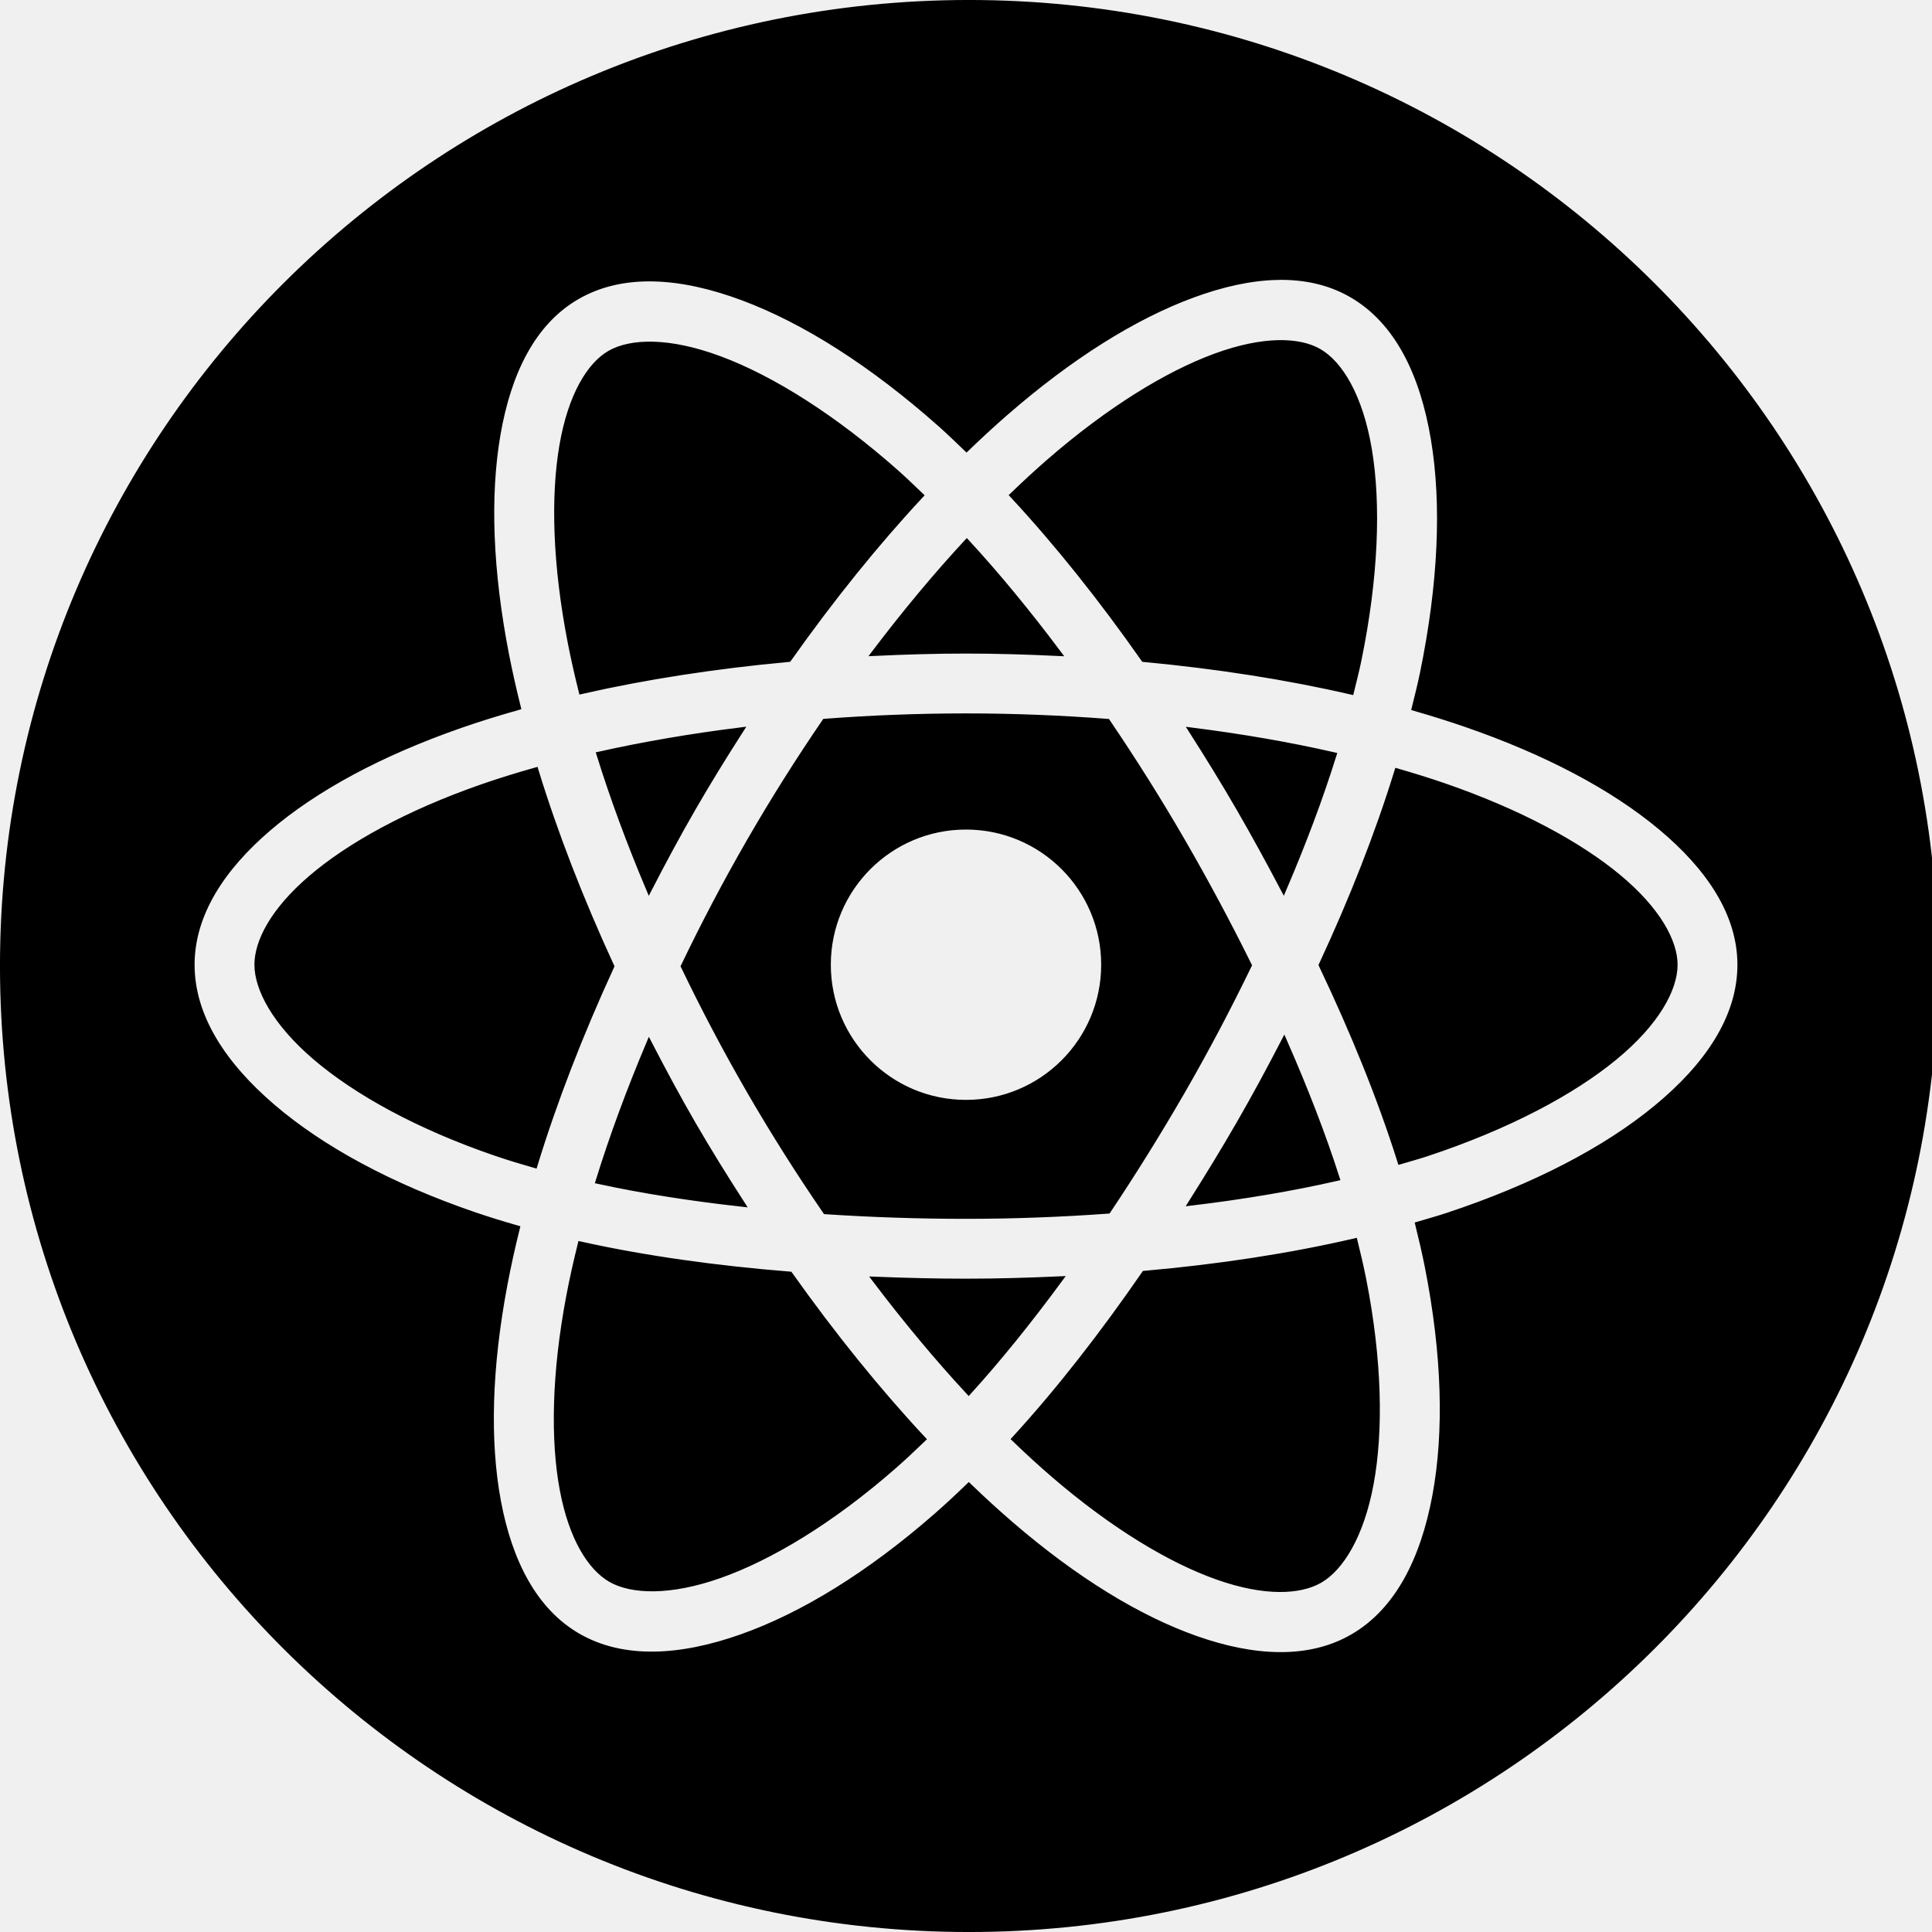
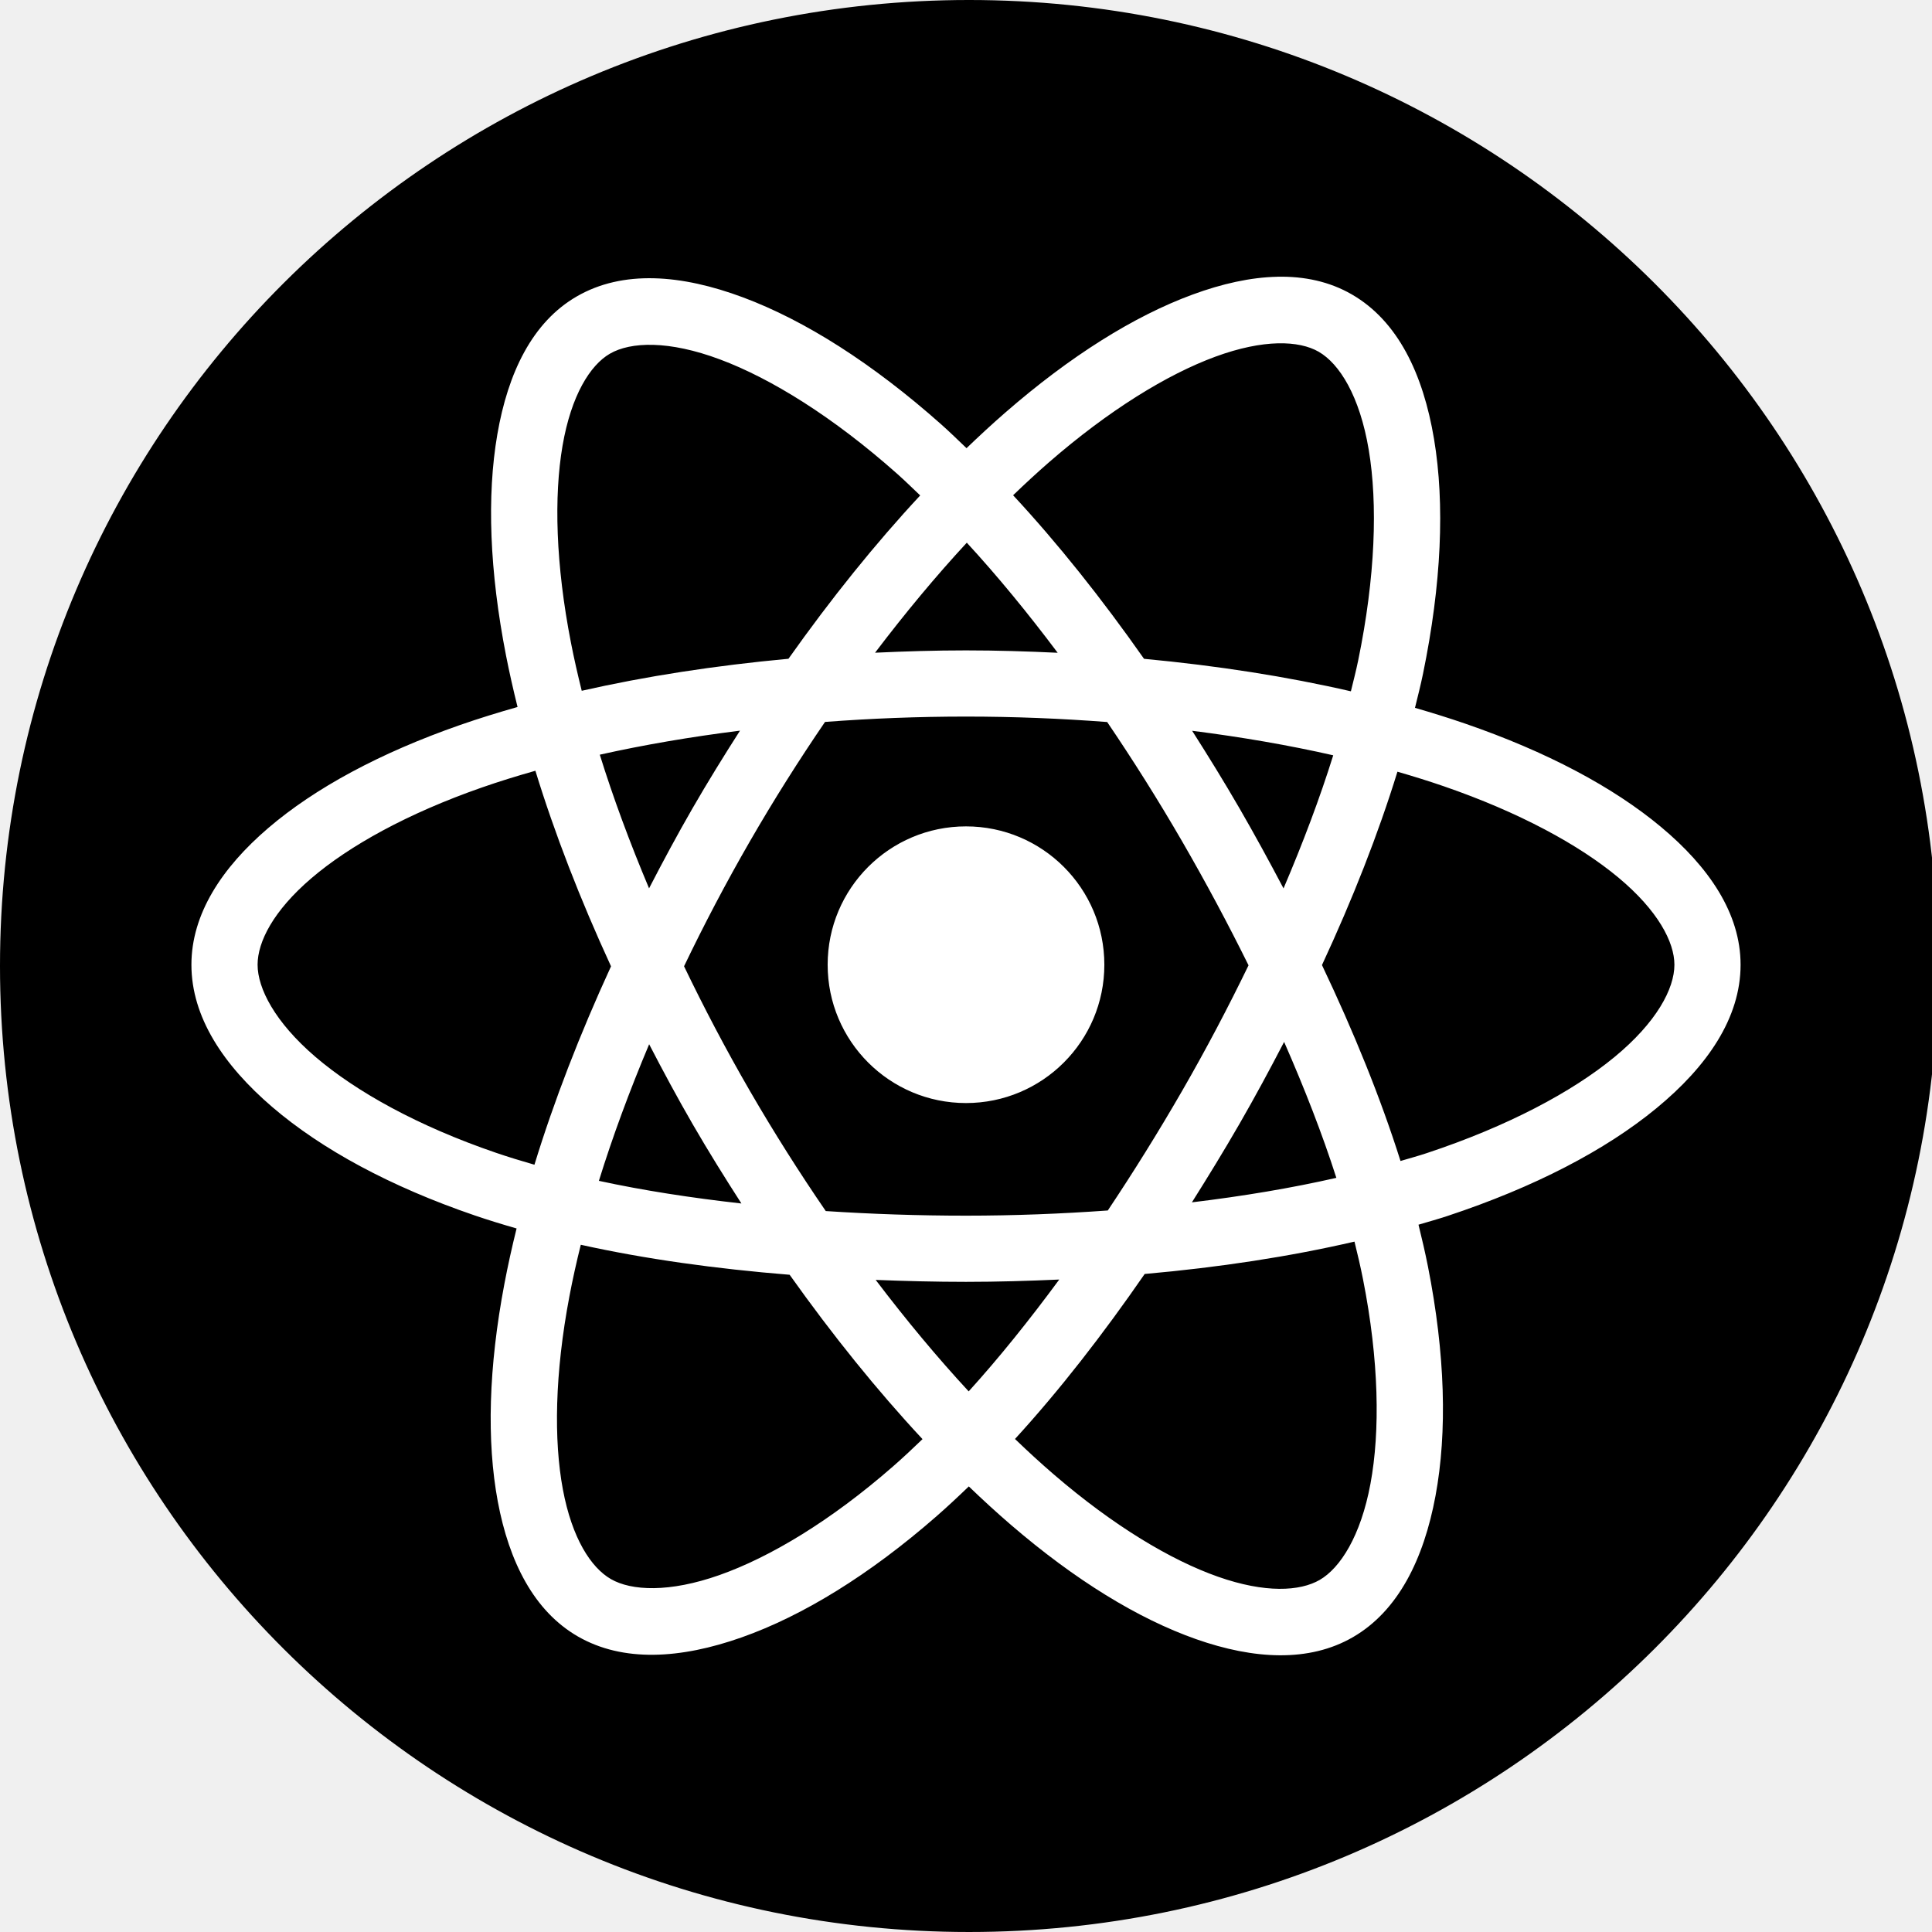
<svg xmlns="http://www.w3.org/2000/svg" width="128" height="128" viewBox="0 0 128 128">
-   <g>
-     <path style="fill:#000000;fill-opacity:1;stroke:#000000;stroke-width:0.42;stroke-opacity:1" d="M 64.199 0.209 A 63.99 63.79 0 0 0 0.209 64 A 63.99 63.79 0 0 0 64.199 127.791 A 63.99 63.79 0 0 0 128.189 64 A 63.99 63.79 0 0 0 64.199 0.209 z M 84.635 18.334 C 86.418 18.298 88.084 18.654 89.559 19.504 C 92.611 21.264 94.287 24.773 95.008 29.084 C 95.729 33.395 95.504 38.688 94.277 44.645 C 94.126 45.381 93.931 46.142 93.746 46.896 C 94.889 47.227 96.001 47.573 97.07 47.941 C 102.454 49.795 106.861 52.13 110.041 54.783 C 113.221 57.437 115.318 60.512 115.318 63.916 C 115.318 67.44 113.117 70.646 109.742 73.424 C 106.368 76.202 101.67 78.65 95.896 80.562 C 95.278 80.767 94.621 80.948 93.979 81.139 C 94.21 82.071 94.424 82.996 94.604 83.902 C 95.753 89.709 95.89 94.883 95.107 99.1 C 94.325 103.316 92.623 106.736 89.633 108.467 C 86.734 110.145 83.076 109.946 79.238 108.596 C 75.4 107.245 71.231 104.687 66.965 101.016 C 66.043 100.222 65.115 99.373 64.186 98.479 C 63.474 99.165 62.762 99.83 62.047 100.455 C 57.59 104.351 53.177 107.054 49.133 108.482 C 45.089 109.911 41.276 110.144 38.283 108.418 C 35.382 106.745 33.727 103.478 32.98 99.479 C 32.234 95.479 32.368 90.587 33.418 85.057 C 33.644 83.864 33.915 82.638 34.225 81.389 C 33.276 81.116 32.346 80.832 31.449 80.525 C 25.848 78.611 21.302 76.137 18.045 73.348 C 14.788 70.558 12.682 67.371 12.682 63.916 C 12.682 60.567 14.684 57.502 17.775 54.857 C 20.867 52.212 25.171 49.884 30.486 48.031 C 31.7 47.608 32.974 47.213 34.289 46.84 C 34.002 45.684 33.745 44.548 33.527 43.438 C 32.434 37.849 32.246 32.865 32.949 28.783 C 33.652 24.702 35.263 21.346 38.209 19.641 C 39.734 18.758 41.466 18.39 43.328 18.436 C 45.191 18.481 47.183 18.939 49.23 19.703 C 53.325 21.232 57.8 24.069 62.348 28.107 C 62.911 28.607 63.473 29.156 64.035 29.693 C 64.893 28.867 65.75 28.077 66.604 27.334 C 70.899 23.596 75.122 20.945 79.01 19.516 C 80.953 18.801 82.852 18.372 84.635 18.336 L 84.635 18.334 z M 84.652 22.746 C 83.502 22.775 82.116 23.045 80.521 23.631 C 77.332 24.803 73.472 27.169 69.482 30.641 C 68.702 31.32 67.913 32.05 67.121 32.812 C 70.081 35.999 72.995 39.658 75.795 43.648 C 80.656 44.104 85.272 44.825 89.5 45.801 C 89.667 45.116 89.846 44.425 89.982 43.762 C 91.126 38.212 91.281 33.382 90.684 29.809 C 90.086 26.235 88.744 24.099 87.367 23.305 C 86.716 22.929 85.802 22.717 84.652 22.746 z M 43.295 22.848 C 42.068 22.813 41.094 23.035 40.406 23.434 C 39.106 24.186 37.846 26.181 37.27 29.529 C 36.693 32.878 36.814 37.405 37.83 42.596 C 38.031 43.624 38.272 44.684 38.541 45.766 C 42.773 44.805 47.387 44.093 52.238 43.645 C 55.066 39.652 58.001 36.006 60.965 32.824 C 60.454 32.337 59.942 31.837 59.436 31.387 C 55.198 27.624 51.091 25.078 47.697 23.811 C 46 23.177 44.522 22.883 43.295 22.848 z M 64.053 35.955 C 62.018 38.152 59.98 40.602 57.975 43.244 C 59.961 43.152 61.966 43.09 64 43.09 C 66.055 43.09 68.075 43.154 70.074 43.248 C 68.089 40.604 66.072 38.145 64.053 35.955 z M 64 47.475 C 60.824 47.475 57.699 47.599 54.66 47.83 C 52.944 50.342 51.272 52.984 49.678 55.748 C 48.091 58.5 46.639 61.269 45.32 64.018 C 46.639 66.76 48.092 69.529 49.691 72.291 C 51.292 75.055 52.977 77.709 54.709 80.236 C 57.732 80.434 60.839 80.541 64 80.541 C 67.196 80.541 70.337 80.417 73.395 80.197 C 75.084 77.667 76.736 75.018 78.322 72.268 C 79.919 69.499 81.381 66.714 82.719 63.955 C 81.37 61.227 79.9 58.473 78.309 55.725 C 76.723 52.985 75.059 50.351 73.354 47.836 C 70.319 47.604 67.193 47.475 64 47.475 z M 49.027 48.408 C 45.76 48.817 42.644 49.351 39.738 50 C 40.623 52.845 41.722 55.816 43.002 58.855 C 43.915 57.088 44.862 55.32 45.879 53.557 C 46.899 51.789 47.955 50.082 49.027 48.408 z M 78.982 48.416 C 80.045 50.083 81.092 51.78 82.104 53.527 C 83.132 55.304 84.1 57.082 85.037 58.859 C 86.329 55.833 87.445 52.871 88.33 50.041 C 85.411 49.376 82.272 48.833 78.982 48.416 z M 35.471 51.064 C 34.239 51.413 33.051 51.781 31.93 52.172 C 27.006 53.889 23.143 56.034 20.627 58.188 C 18.11 60.341 17.066 62.398 17.066 63.916 C 17.066 65.477 18.208 67.715 20.896 70.018 C 23.585 72.32 27.681 74.604 32.867 76.377 C 33.683 76.656 34.535 76.915 35.408 77.166 C 36.698 72.956 38.412 68.525 40.482 64.021 C 38.437 59.581 36.746 55.219 35.471 51.064 z M 92.584 51.127 C 91.313 55.246 89.619 59.557 87.584 63.938 C 89.692 68.373 91.469 72.741 92.787 76.918 C 93.366 76.746 93.964 76.584 94.518 76.4 C 99.897 74.618 104.158 72.342 106.955 70.039 C 109.752 67.736 110.934 65.506 110.934 63.916 C 110.934 62.413 109.841 60.325 107.232 58.148 C 104.624 55.972 100.644 53.81 95.643 52.088 C 94.665 51.751 93.64 51.432 92.584 51.127 z M 64 54.75 A 9.165 9.165 0 0 1 73.166 63.916 A 9.165 9.165 0 0 1 64 73.08 A 9.165 9.165 0 0 1 54.834 63.916 A 9.165 9.165 0 0 1 64 54.75 z M 85.076 69.029 C 84.136 70.839 83.162 72.65 82.121 74.455 C 81.096 76.233 80.038 77.959 78.967 79.658 C 82.345 79.252 85.56 78.713 88.537 78.035 C 87.613 75.149 86.432 72.122 85.076 69.029 z M 43.008 69.184 C 41.699 72.293 40.578 75.331 39.678 78.234 C 42.616 78.871 45.796 79.362 49.121 79.734 C 48.021 78.026 46.938 76.288 45.896 74.488 C 44.873 72.72 43.923 70.95 43.008 69.184 z M 89.738 82.26 C 85.45 83.254 80.768 83.968 75.838 84.404 C 73.065 88.421 70.187 92.122 67.246 95.336 C 68.113 96.171 68.974 96.96 69.824 97.691 C 73.777 101.093 77.569 103.362 80.693 104.461 C 83.817 105.56 86.121 105.433 87.436 104.672 C 88.787 103.889 90.151 101.781 90.797 98.301 C 91.442 94.821 91.367 90.131 90.303 84.754 C 90.142 83.941 89.948 83.105 89.738 82.26 z M 38.479 82.469 C 38.188 83.636 37.935 84.775 37.727 85.875 C 36.754 90.998 36.683 95.418 37.291 98.674 C 37.899 101.929 39.159 103.861 40.475 104.619 C 41.828 105.398 44.336 105.528 47.672 104.35 C 51.009 103.171 55.035 100.764 59.162 97.156 C 59.812 96.588 60.465 95.978 61.119 95.346 C 58.133 92.144 55.168 88.472 52.316 84.457 C 47.424 84.062 42.754 83.416 38.479 82.469 z M 70.178 84.773 C 68.14 84.864 66.084 84.926 64 84.926 C 61.982 84.926 59.99 84.874 58.016 84.797 C 60.05 87.476 62.117 89.957 64.178 92.182 C 66.192 89.961 68.2 87.459 70.178 84.773 z " />
+   <g transform="translate(0,-924.3622)">
+     <ellipse style="fill:#000000;fill-opacity:1;stroke:#000000;stroke-width:0.42;stroke-opacity:1" id="path4723" cx="64.2" cy="988.362" rx="63.99" ry="63.79" />
+     <path style="fill:#ffffff;fill-opacity:1" d="M 84.635 18.334 L 84.635 18.336 C 82.852 18.372 80.953 18.801 79.01 19.516 C 75.122 20.945 70.899 23.596 66.604 27.334 C 65.75 28.077 64.893 28.867 64.035 29.693 C 63.473 29.156 62.911 28.607 62.348 28.107 C 57.8 24.069 53.325 21.232 49.23 19.703 C 47.183 18.939 45.191 18.481 43.328 18.436 C 41.466 18.39 39.734 18.758 38.209 19.641 C 35.263 21.346 33.652 24.702 32.949 28.783 C 32.246 32.865 32.434 37.849 33.527 43.438 C 33.745 44.548 34.002 45.684 34.289 46.84 C 32.974 47.213 31.7 47.608 30.486 48.031 C 25.171 49.884 20.867 52.212 17.775 54.857 C 14.684 57.502 12.682 60.567 12.682 63.916 C 12.682 67.371 14.788 70.558 18.045 73.348 C 21.302 76.137 25.848 78.611 31.449 80.525 C 32.346 80.832 33.276 81.116 34.225 81.389 C 33.915 82.638 33.644 83.864 33.418 85.057 C 32.368 90.587 32.234 95.479 32.98 99.479 C 33.727 103.478 35.382 106.745 38.283 108.418 C 41.276 110.144 45.089 109.911 49.133 108.482 C 53.177 107.054 57.59 104.351 62.047 100.455 C 62.762 99.83 63.474 99.165 64.186 98.479 C 65.115 99.373 66.043 100.222 66.965 101.016 C 71.231 104.687 75.4 107.245 79.238 108.596 C 83.076 109.946 86.734 110.145 89.633 108.467 C 92.623 106.736 94.325 103.316 95.107 99.1 C 95.89 94.883 95.753 89.709 94.604 83.902 C 94.424 82.996 94.21 82.071 93.979 81.139 C 94.621 80.948 95.278 80.767 95.896 80.562 C 101.67 78.65 106.368 76.202 109.742 73.424 C 113.117 70.646 115.318 67.44 115.318 63.916 C 115.318 60.512 113.221 57.437 110.041 54.783 C 106.861 52.13 102.454 49.795 97.07 47.941 C 96.001 47.573 94.889 47.227 93.746 46.896 C 93.931 46.142 94.126 45.381 94.277 44.645 C 95.504 38.688 95.729 33.395 95.008 29.084 C 94.287 24.773 92.611 21.264 89.559 19.504 C 88.084 18.654 86.418 18.298 84.635 18.334 z M 84.652 22.746 C 85.802 22.717 86.716 22.929 87.367 23.305 C 88.744 24.099 90.086 26.235 90.684 29.809 C 91.281 33.382 91.126 38.212 89.982 43.762 C 89.846 44.425 89.667 45.116 89.5 45.801 C 85.272 44.825 80.656 44.104 75.795 43.648 C 72.995 39.658 70.081 35.999 67.121 32.812 C 67.913 32.05 68.702 31.32 69.482 30.641 C 73.472 27.169 77.332 24.803 80.521 23.631 C 82.116 23.045 83.502 22.775 84.652 22.746 z M 43.295 22.848 C 44.522 22.883 46 23.177 47.697 23.811 C 51.091 25.078 55.198 27.624 59.436 31.387 C 59.942 31.837 60.454 32.337 60.965 32.824 C 58.001 36.006 55.066 39.652 52.238 43.645 C 47.387 44.093 42.773 44.805 38.541 45.766 C 38.272 44.684 38.031 43.624 37.83 42.596 C 36.814 37.405 36.693 32.878 37.27 29.529 C 37.846 26.181 39.106 24.186 40.406 23.434 C 41.094 23.035 42.068 22.813 43.295 22.848 z M 64.053 35.955 C 66.072 38.145 68.089 40.604 70.074 43.248 C 68.075 43.154 66.055 43.09 64 43.09 C 61.966 43.09 59.961 43.152 57.975 43.244 C 59.98 40.602 62.018 38.152 64.053 35.955 z M 64 47.475 C 67.193 47.475 70.319 47.604 73.354 47.836 C 75.059 50.351 76.723 52.985 78.309 55.725 C 79.9 58.473 81.37 61.227 82.719 63.955 C 81.381 66.714 79.919 69.499 78.322 72.268 C 76.736 75.018 75.084 77.667 73.395 80.197 C 70.337 80.417 67.196 80.541 64 80.541 C 60.839 80.541 57.732 80.434 54.709 80.236 C 52.977 77.709 51.292 75.055 49.691 72.291 C 48.092 69.529 46.639 66.76 45.32 64.018 C 46.639 61.269 48.091 58.5 49.678 55.748 C 51.272 52.984 52.944 50.342 54.66 47.83 C 57.699 47.599 60.824 47.475 64 47.475 z M 49.027 48.408 C 47.955 50.082 46.899 51.789 45.879 53.557 C 44.862 55.32 43.915 57.088 43.002 58.855 C 41.722 55.816 40.623 52.845 39.738 50 C 42.644 49.351 45.76 48.817 49.027 48.408 z M 78.982 48.416 C 82.272 48.833 85.411 49.376 88.33 50.041 C 87.445 52.871 86.329 55.833 85.037 58.859 C 84.1 57.082 83.132 55.304 82.104 53.527 C 81.092 51.78 80.045 50.083 78.982 48.416 z M 35.471 51.064 C 36.746 55.219 38.437 59.581 40.482 64.021 C 38.412 68.525 36.698 72.956 35.408 77.166 C 34.535 76.915 33.683 76.656 32.867 76.377 C 27.681 74.604 23.585 72.32 20.896 70.018 C 18.208 67.715 17.066 65.477 17.066 63.916 C 17.066 62.398 18.11 60.341 20.627 58.188 C 23.143 56.034 27.006 53.889 31.93 52.172 C 33.051 51.781 34.239 51.413 35.471 51.064 z M 92.584 51.127 C 93.64 51.432 94.665 51.751 95.643 52.088 C 100.644 53.81 104.624 55.972 107.232 58.148 C 109.841 60.325 110.934 62.413 110.934 63.916 C 110.934 65.506 109.752 67.736 106.955 70.039 C 104.158 72.342 99.897 74.618 94.518 76.4 C 93.964 76.584 93.366 76.746 92.787 76.918 C 91.469 72.741 89.692 68.373 87.584 63.938 C 89.619 59.557 91.313 55.246 92.584 51.127 z M 64 54.75 A 9.165 9.165 0 0 0 54.834 63.916 A 9.165 9.165 0 0 0 64 73.08 A 9.165 9.165 0 0 0 73.166 63.916 A 9.165 9.165 0 0 0 64 54.75 z M 85.076 69.029 C 86.432 72.122 87.613 75.149 88.537 78.035 C 85.56 78.713 82.345 79.252 78.967 79.658 C 80.038 77.959 81.096 76.233 82.121 74.455 C 83.162 72.65 84.136 70.839 85.076 69.029 z M 43.008 69.184 C 43.923 70.95 44.873 72.72 45.896 74.488 C 46.938 76.288 48.021 78.026 49.121 79.734 C 45.796 79.362 42.616 78.871 39.678 78.234 C 40.578 75.331 41.699 72.293 43.008 69.184 z M 89.738 82.26 C 89.948 83.105 90.142 83.941 90.303 84.754 C 91.367 90.131 91.442 94.821 90.797 98.301 C 90.151 101.781 88.787 103.889 87.436 104.672 C 86.121 105.433 83.817 105.56 80.693 104.461 C 77.569 103.362 73.777 101.093 69.824 97.691 C 68.974 96.96 68.113 96.171 67.246 95.336 C 70.187 92.122 73.065 88.421 75.838 84.404 C 80.768 83.968 85.45 83.254 89.738 82.26 z M 38.479 82.469 C 42.754 83.416 47.424 84.062 52.316 84.457 C 55.168 88.472 58.133 92.144 61.119 95.346 C 60.465 95.978 59.812 96.588 59.162 97.156 C 55.035 100.764 51.009 103.171 47.672 104.35 C 44.336 105.528 41.828 105.398 40.475 104.619 C 39.159 103.861 37.899 101.929 37.291 98.674 C 36.683 95.418 36.754 90.998 37.727 85.875 C 37.935 84.775 38.188 83.636 38.479 82.469 z M 70.178 84.773 C 68.2 87.459 66.192 89.961 64.178 92.182 C 62.117 89.957 60.05 87.476 58.016 84.797 C 59.99 84.874 61.982 84.926 64 84.926 C 66.084 84.926 68.14 84.864 70.178 84.773 z " transform="translate(0,924.3622)" />
  </g>
</svg>
